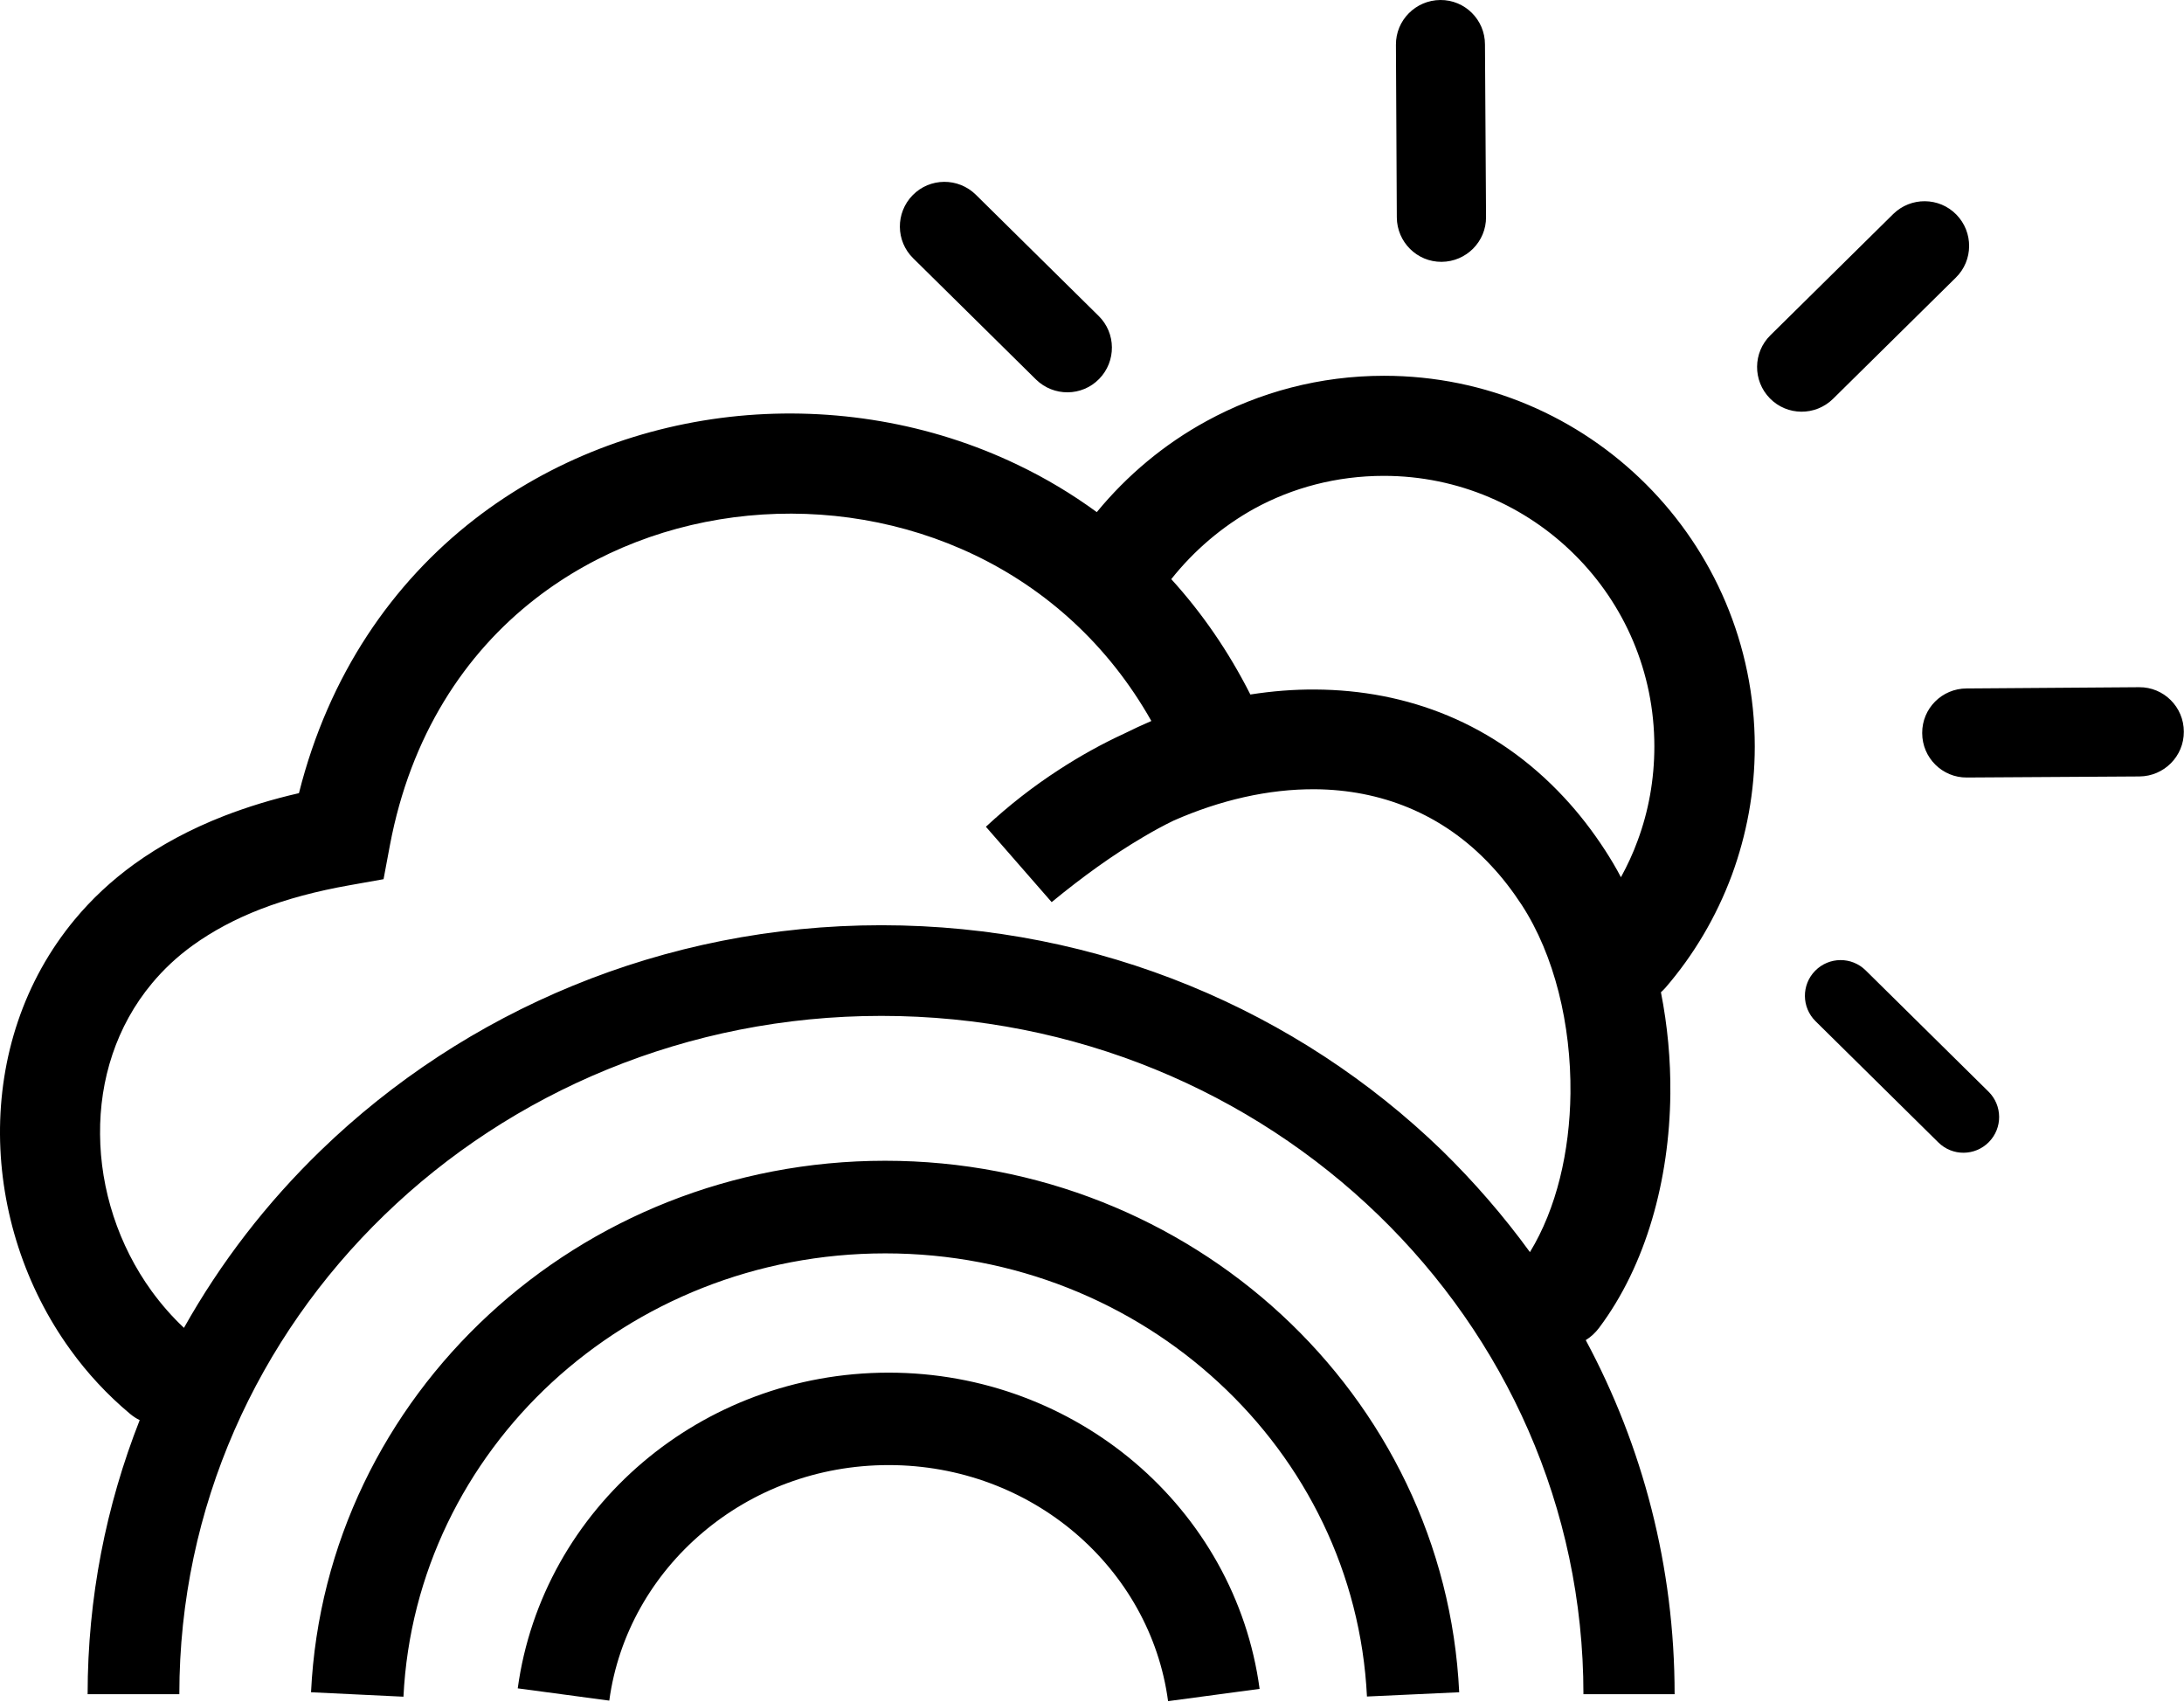
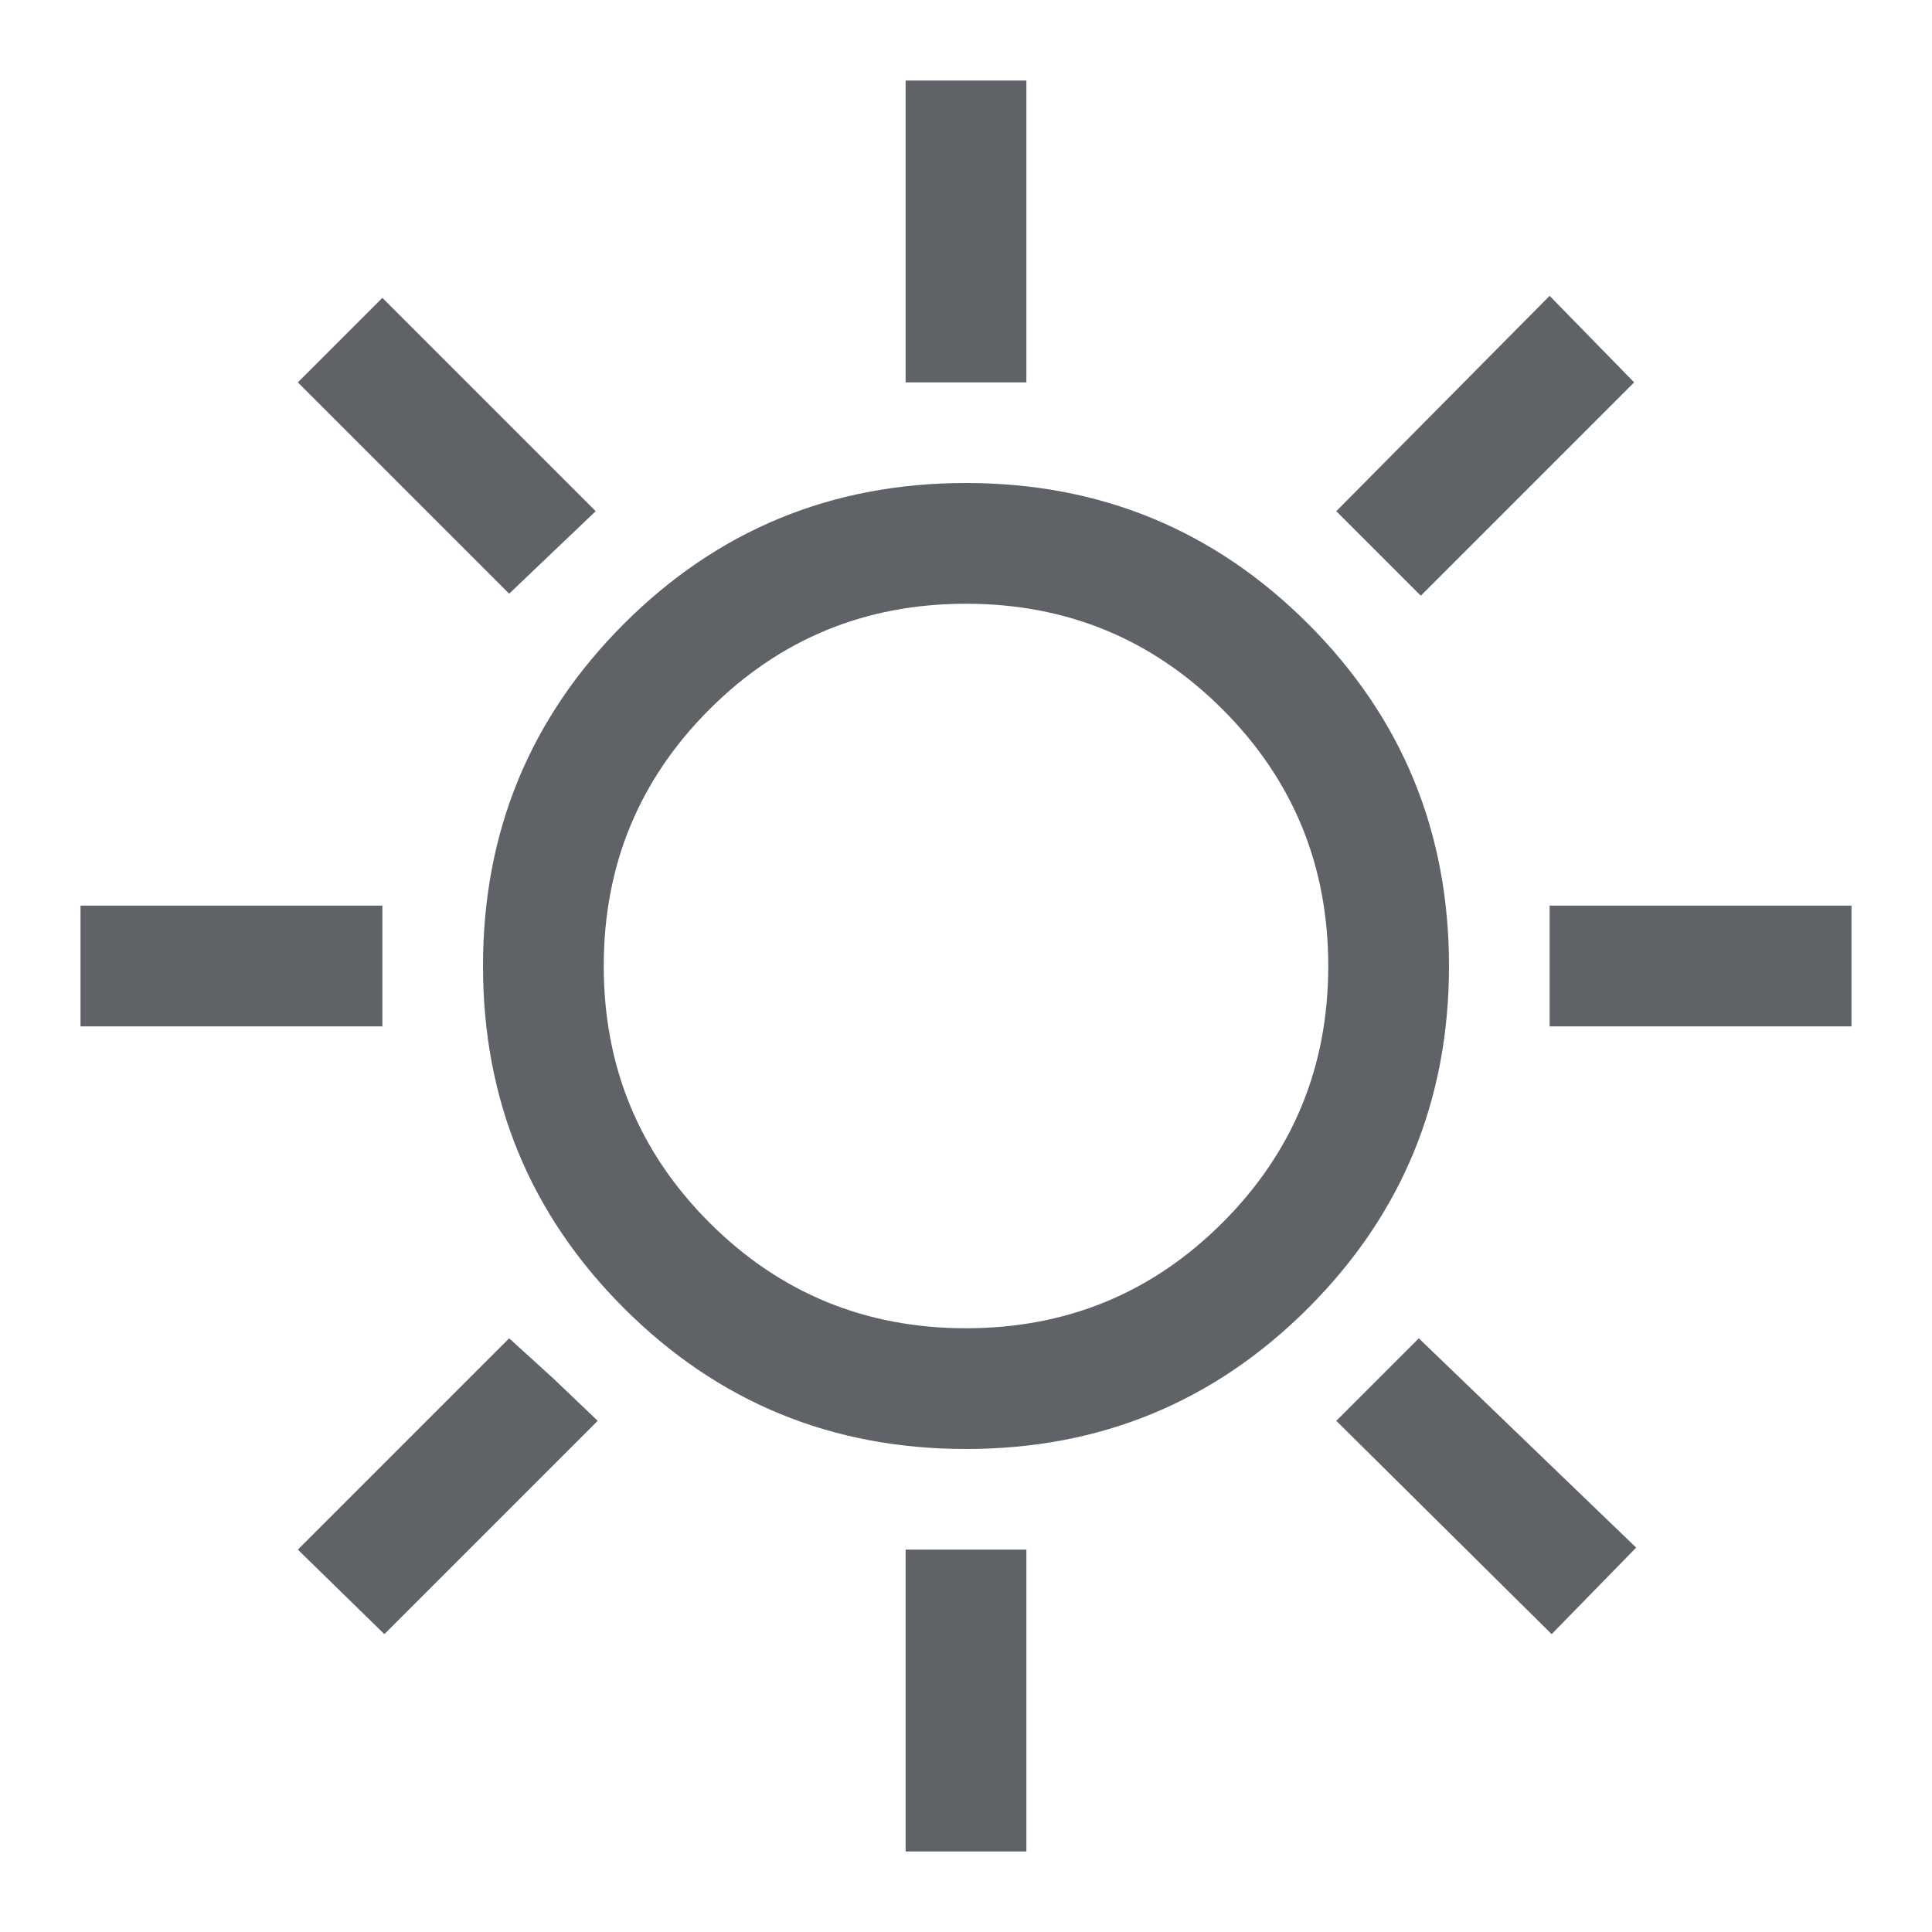
- <svg xmlns="http://www.w3.org/2000/svg" version="1.1" id="Layer_1" x="0px" y="0px" viewBox="0 0 122.88 95.7" style="enable-background:new 0 0 122.88 95.7" xml:space="preserve">
-   <g>
-     <path d="M29.13,94.98c0.69-5.06,3.28-9.53,7.04-12.72c3.7-3.14,8.54-5.04,13.83-5.04c5.29,0,10.14,1.91,13.84,5.05 c3.77,3.2,6.35,7.68,7.03,12.74l-5.15,0.69c-0.5-3.75-2.43-7.08-5.24-9.47c-2.79-2.37-6.46-3.81-10.48-3.81 c-4.02,0-7.68,1.43-10.47,3.8c-2.81,2.38-4.74,5.7-5.25,9.45L29.13,94.98L29.13,94.98z M7.86,79.89c-0.19-0.09-0.37-0.21-0.54-0.35 c-1.28-1.07-2.41-2.29-3.36-3.61C1.41,72.41,0.03,68.11,0,63.83c-0.03-4.33,1.32-8.64,4.22-12.12c0.94-1.13,2.05-2.17,3.32-3.09 c1.48-1.07,3.17-1.98,5.07-2.72c1.32-0.51,2.72-0.94,4.21-1.28c1.68-6.68,5.27-11.83,9.88-15.41c4.31-3.34,9.5-5.29,14.85-5.81 c5.32-0.51,10.8,0.39,15.71,2.75c1.55,0.74,3.04,1.63,4.45,2.66c1.7-2.07,3.79-3.82,6.17-5.12c2.98-1.63,6.38-2.55,9.99-2.55 c5.76,0,10.97,2.33,14.75,6.11c3.77,3.77,6.11,8.99,6.11,14.75c0,2.54-0.46,4.97-1.29,7.23c-0.87,2.34-2.14,4.49-3.74,6.34 c-0.08,0.09-0.16,0.17-0.25,0.25c0.37,1.87,0.55,3.8,0.53,5.72c-0.05,4.82-1.36,9.63-4.01,13.16c-0.21,0.28-0.47,0.52-0.75,0.69 c3.2,5.96,5,12.74,5,19.92h-5.13c0-10.53-4.41-20.06-11.54-26.96c-7.15-6.92-17.03-11.2-27.96-11.2c-10.93,0-20.82,4.28-27.96,11.2 c-7.13,6.9-11.54,16.43-11.54,26.96H4.93C4.93,89.89,5.97,84.69,7.86,79.89L7.86,79.89z M65.9,32.58c1.71,1.88,3.21,4.04,4.45,6.49 c1.22-0.19,2.45-0.29,3.66-0.28c5.14,0.03,10.09,1.87,14,6.08c0.82,0.88,1.59,1.87,2.31,2.98c0.31,0.48,0.61,0.98,0.88,1.5 c0.36-0.66,0.68-1.34,0.94-2.06c0.61-1.64,0.94-3.43,0.94-5.3c0-4.2-1.7-8.01-4.46-10.76c-2.75-2.75-6.56-4.46-10.76-4.46 c-2.66,0-5.15,0.67-7.3,1.85C68.76,29.62,67.18,30.97,65.9,32.58L65.9,32.58z M86.08,70.44c1.5-2.46,2.24-5.66,2.28-8.93 c0.04-3.88-0.9-7.77-2.74-10.6c-0.53-0.81-1.1-1.55-1.72-2.21c-2.76-2.97-6.27-4.27-9.9-4.3c-2.64-0.02-5.37,0.62-7.96,1.76 c-0.58,0.28-1.15,0.59-1.72,0.93c-1.72,1.01-3.42,2.24-5.15,3.66l-3.7-4.24c1.28-1.19,2.66-2.27,4.13-3.22 c1.17-0.76,2.39-1.44,3.65-2.02c0.5-0.25,1.02-0.49,1.53-0.71c-2.44-4.32-5.95-7.42-9.93-9.33c-3.98-1.91-8.43-2.64-12.76-2.22 c-4.31,0.42-8.49,1.98-11.95,4.66c-4,3.1-7.04,7.73-8.2,13.87l-0.36,1.92l-1.91,0.34c-1.87,0.33-3.55,0.78-5.02,1.35 c-1.42,0.55-2.69,1.23-3.8,2.03c-0.89,0.64-1.65,1.36-2.3,2.14c-2.01,2.41-2.95,5.43-2.92,8.49c0.02,3.1,1.03,6.24,2.9,8.82 c0.54,0.74,1.14,1.43,1.82,2.07c2.07-3.69,4.67-7.05,7.71-9.99c8.08-7.82,19.23-12.66,31.53-12.66c12.3,0,23.45,4.84,31.53,12.66 C82.92,66.47,84.59,68.39,86.08,70.44L86.08,70.44z M51.38,14.53c-0.99-0.97-1-2.56-0.03-3.55c0.97-0.99,2.56-1,3.55-0.03 l6.91,6.82c0.99,0.97,1,2.56,0.03,3.55c-0.97,0.99-2.56,1-3.55,0.03L51.38,14.53L51.38,14.53z M78.54,2.52 c-0.01-1.38,1.11-2.51,2.5-2.52c1.38-0.01,2.51,1.11,2.51,2.5l0.06,9.71c0.01,1.38-1.11,2.51-2.5,2.52 c-1.38,0.01-2.51-1.11-2.52-2.5L78.54,2.52L78.54,2.52z M106.52,12.04c0.99-0.97,2.58-0.96,3.55,0.03 c0.97,0.99,0.96,2.58-0.03,3.55l-6.91,6.82c-0.99,0.97-2.58,0.96-3.55-0.03c-0.97-0.99-0.96-2.58,0.03-3.55L106.52,12.04 L106.52,12.04z M120.36,38.66c1.38-0.01,2.51,1.11,2.51,2.5c0.01,1.38-1.11,2.51-2.5,2.52l-9.71,0.06 c-1.38,0.01-2.51-1.11-2.51-2.5c-0.01-1.38,1.11-2.51,2.5-2.51L120.36,38.66L120.36,38.66z M102.15,57.45 c-0.79-0.78-0.8-2.05-0.02-2.84c0.78-0.79,2.05-0.8,2.84-0.02l6.91,6.82c0.79,0.78,0.8,2.05,0.02,2.84 c-0.78,0.79-2.05,0.8-2.84,0.02L102.15,57.45L102.15,57.45z M17.5,95.2c0.4-8.36,4.17-15.86,10.02-21.26 c5.8-5.36,13.65-8.64,22.28-8.64c8.63,0,16.48,3.29,22.28,8.64c5.85,5.4,9.62,12.9,10.02,21.26l-5.19,0.24 c-0.34-6.94-3.47-13.17-8.35-17.67c-4.87-4.5-11.48-7.26-18.75-7.26c-7.28,0-13.88,2.76-18.76,7.26 c-4.87,4.5-8.01,10.74-8.35,17.68L17.5,95.2L17.5,95.2z" />
-   </g>
+ <svg xmlns="http://www.w3.org/2000/svg" height="48px" viewBox="0 -960 960 960" width="48px" fill="#5f6368">
+   <path d="M450-770v-150h60v150h-60Zm256 106-42-42 106-107 42 43-106 106Zm64 214v-60h150v60H770ZM450-40v-150h60v150h-60ZM253-665 148-770l42-42 106 106-43 41Zm518 517L664-254l41-41 108 104-42 43ZM40-450v-60h150v60H40Zm151 302-43-42 105-105 22 20 22 21-106 106Zm289-92q-100 0-170-70t-70-170q0-100 70-170t170-70q100 0 170 70t70 170q0 100-70 170t-170 70Zm0-60q75 0 127.5-52.5T660-480q0-75-52.5-127.5T480-660q-75 0-127.5 52.5T300-480q0 75 52.5 127.5T480-300Zm0-180Z" />
</svg>
